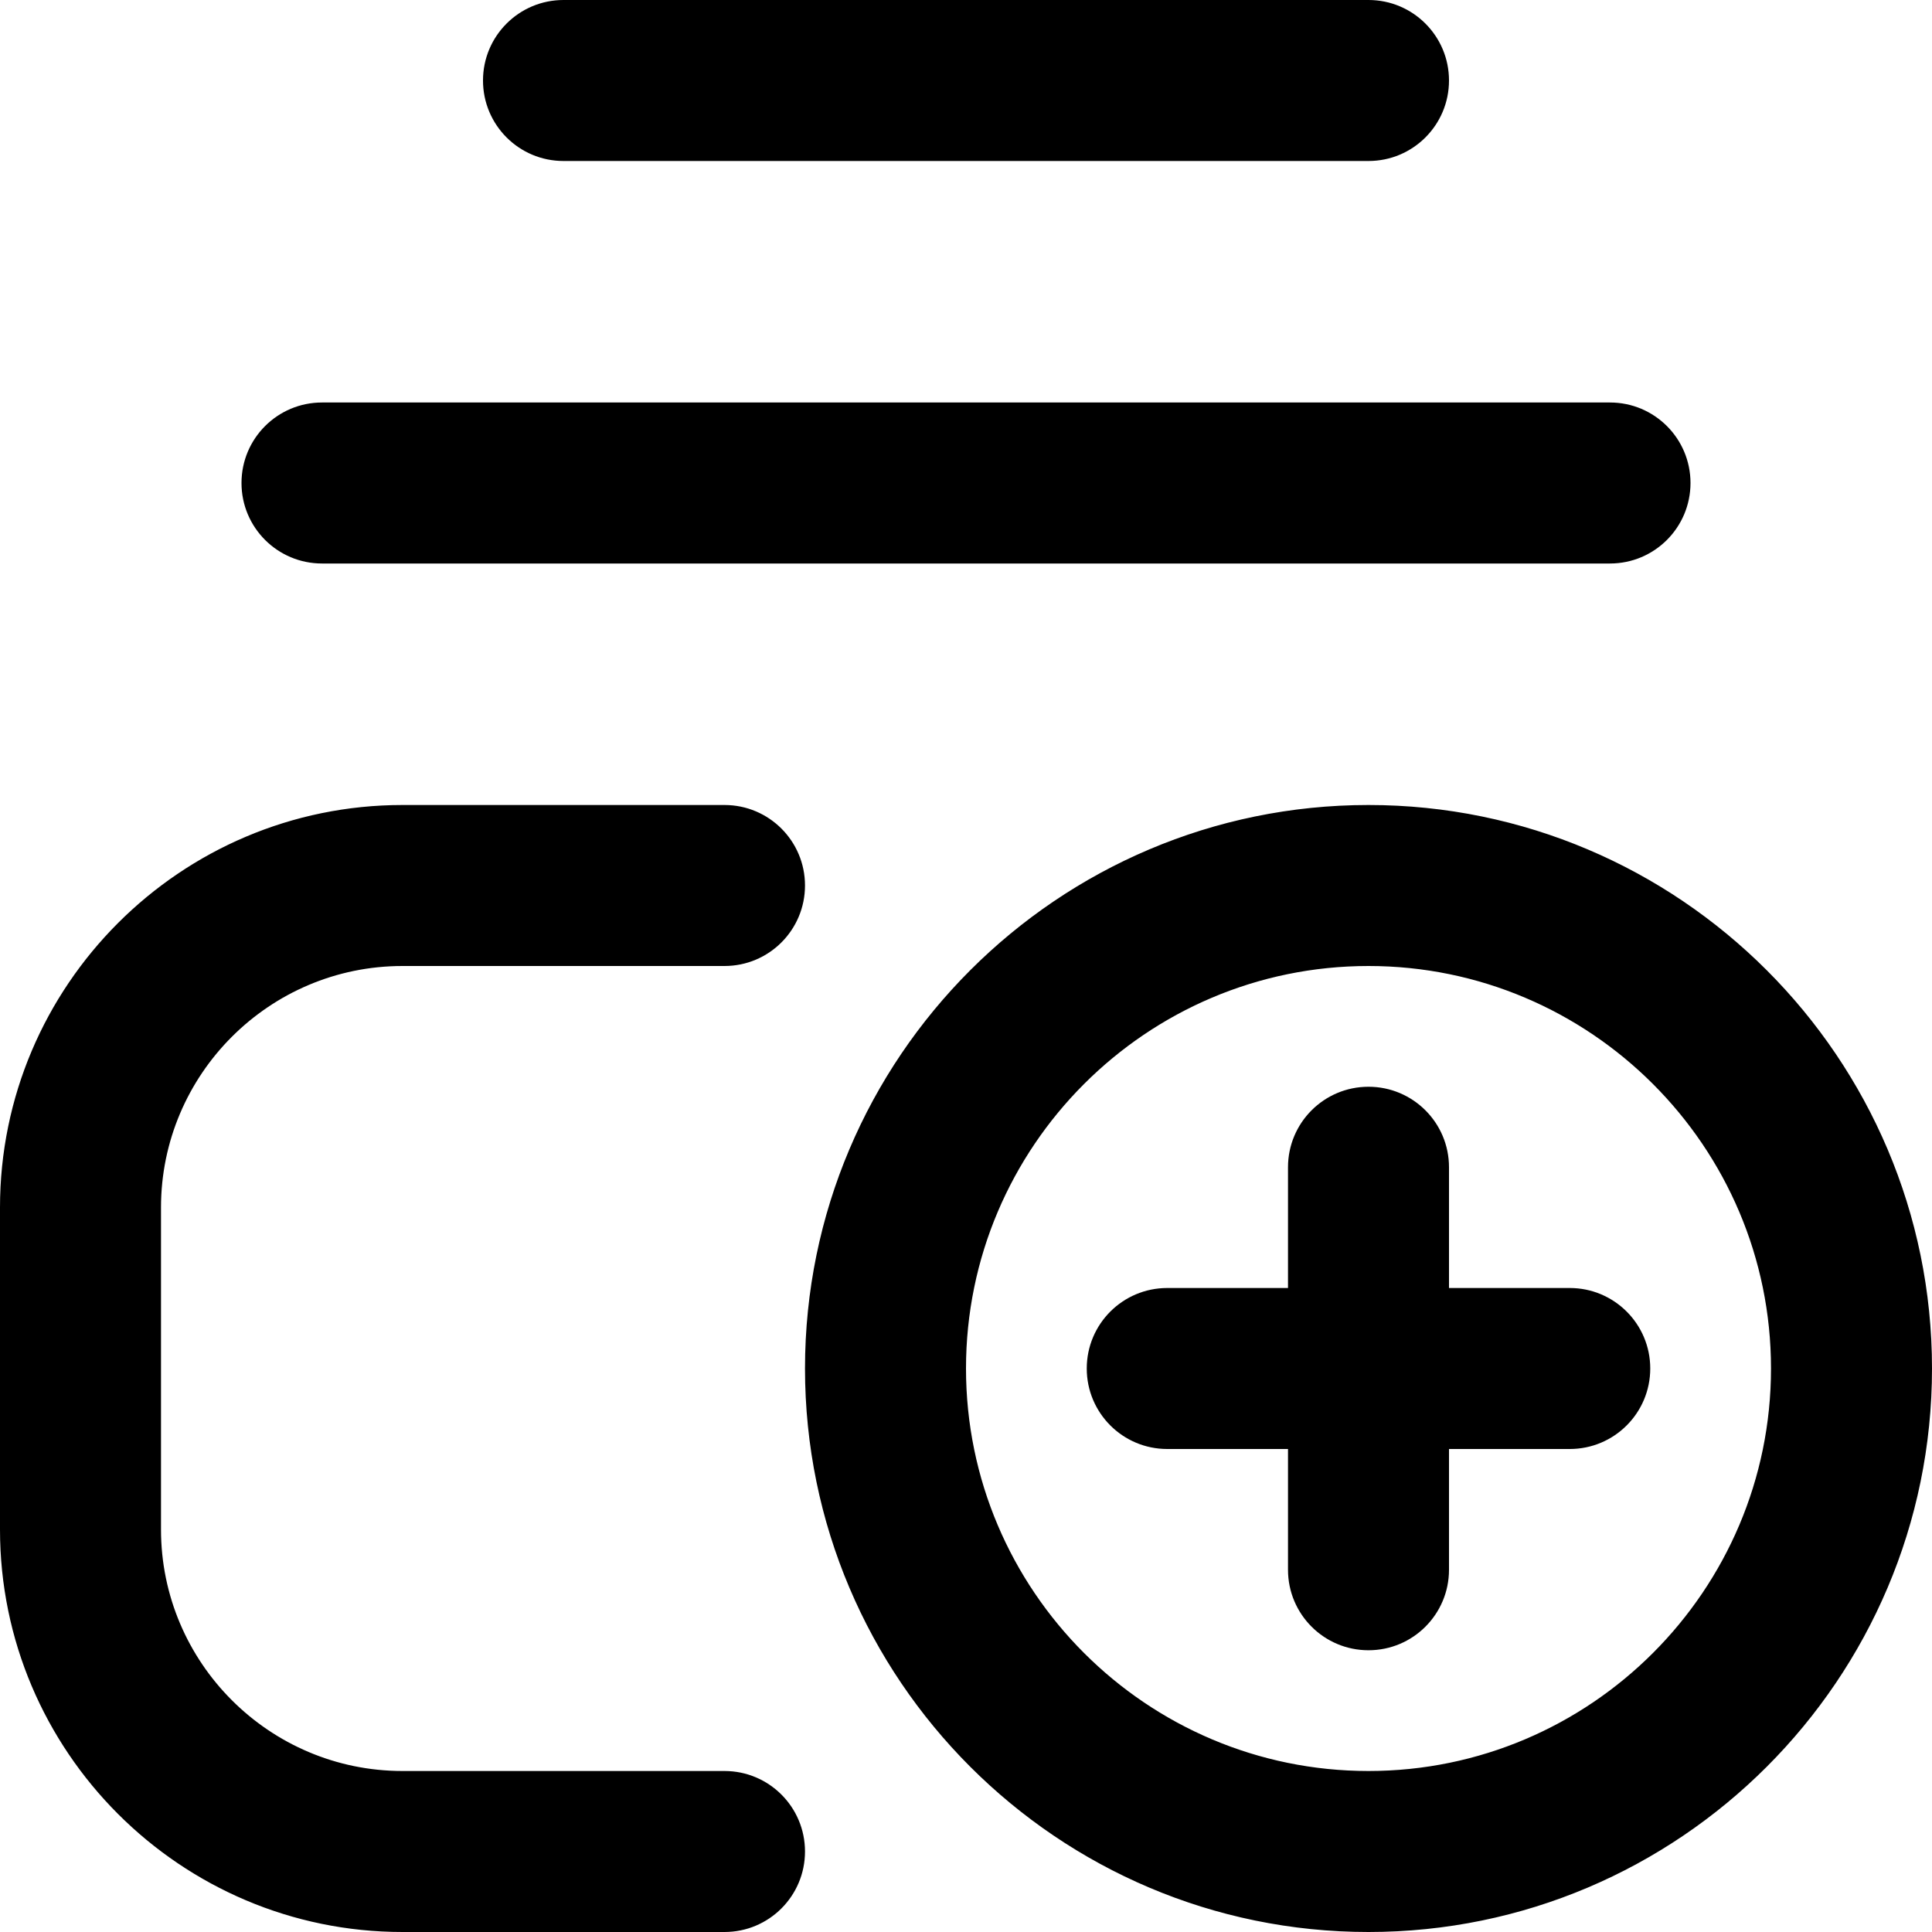
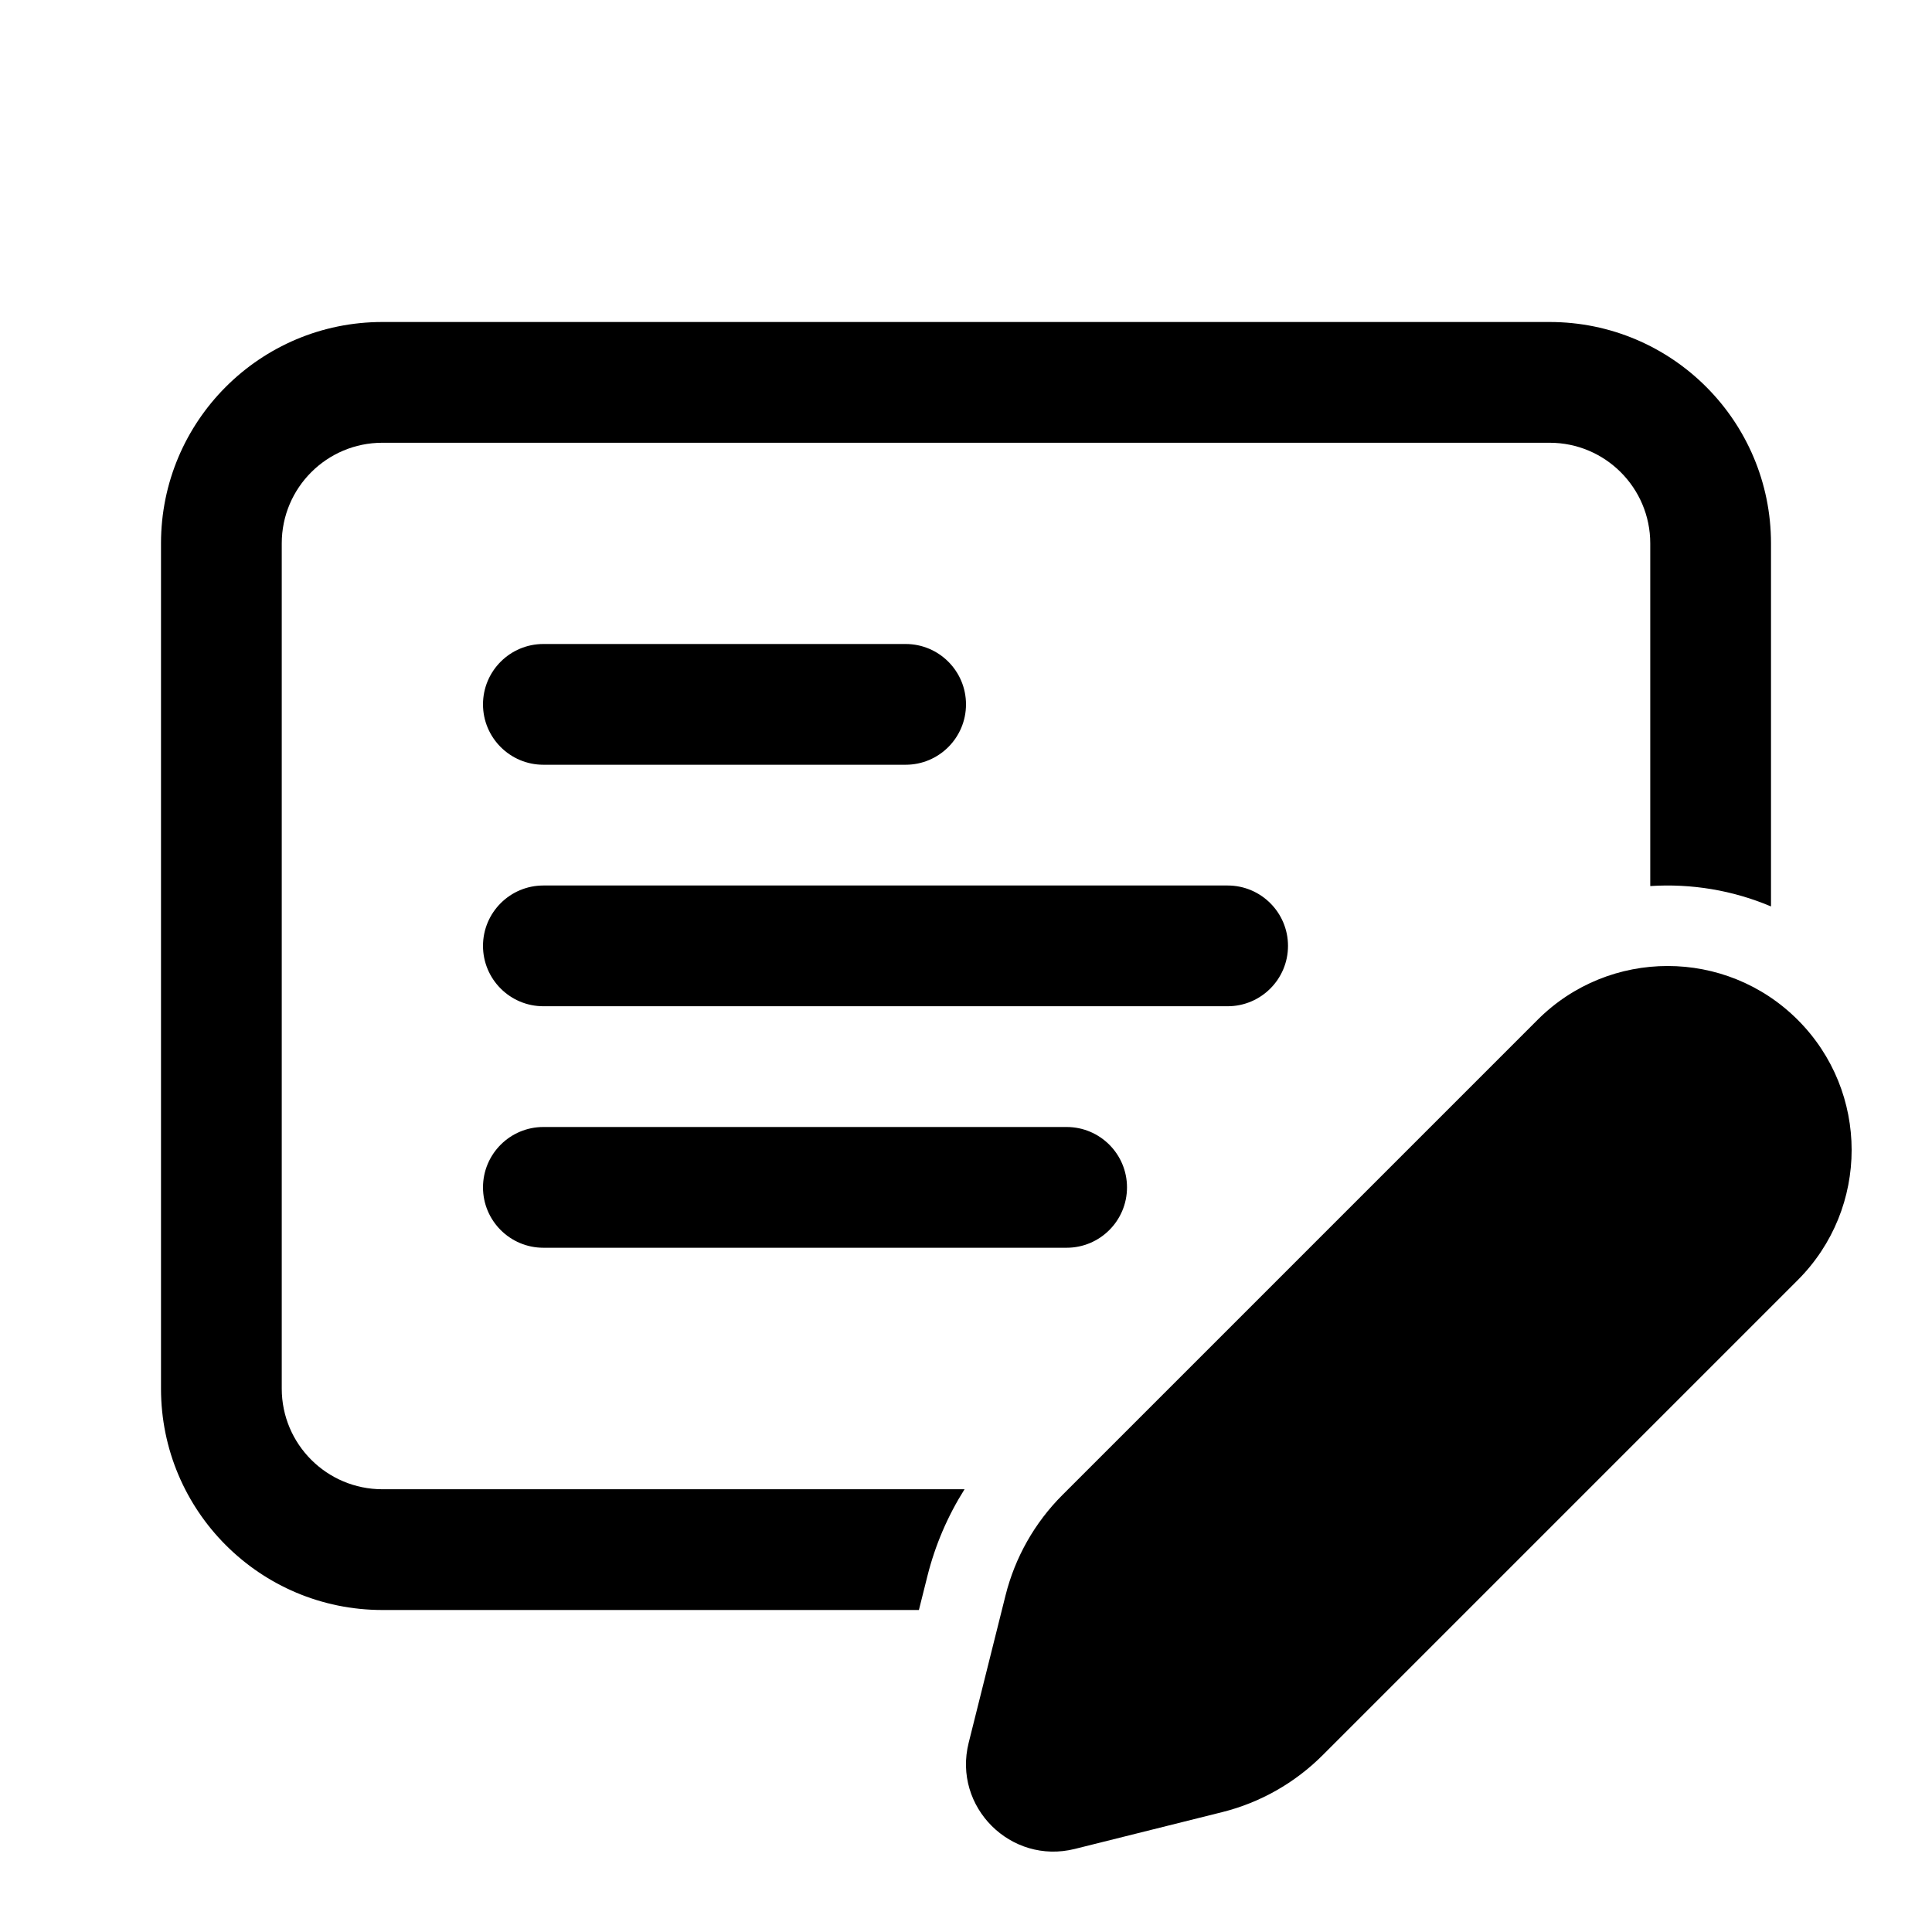
- <svg xmlns="http://www.w3.org/2000/svg" id="Layer_1" data-name="Layer 1" viewBox="0 0 24 24">
-   <path d="m6,1c0-.553.448-1,1-1h10c.552,0,1,.447,1,1s-.448,1-1,1H7c-.552,0-1-.447-1-1Zm-2,6h16c.552,0,1-.447,1-1s-.448-1-1-1H4c-.552,0-1,.447-1,1s.448,1,1,1Zm15.5,9h-1.5v-1.5c0-.553-.448-1-1-1s-1,.447-1,1v1.5h-1.5c-.552,0-1,.447-1,1s.448,1,1,1h1.5v1.5c0,.553.448,1,1,1s1-.447,1-1v-1.5h1.5c.552,0,1-.447,1-1s-.448-1-1-1Zm4.5,1c0,3.859-3.14,7-7,7s-7-3.141-7-7,3.14-7,7-7,7,3.141,7,7Zm-2,0c0-2.757-2.243-5-5-5s-5,2.243-5,5,2.243,5,5,5,5-2.243,5-5Zm-13,5h-4c-1.654,0-3-1.346-3-3v-4c0-1.654,1.346-3,3-3h4c.552,0,1-.447,1-1s-.448-1-1-1h-4c-2.757,0-5,2.243-5,5v4c0,2.757,2.243,5,5,5h4c.552,0,1-.447,1-1s-.448-1-1-1Z" />
+ <svg xmlns="http://www.w3.org/2000/svg" width="512" height="512" viewBox="0 0 24 24" fill="#000000">
+   <path d="M6 8.75C6 8.336 6.336 8 6.75 8H11.25C11.664 8 12 8.336 12 8.75C12 9.164 11.664 9.5 11.25 9.5H6.75C6.336 9.5 6 9.164 6 8.75ZM6.75 11C6.336 11 6 11.336 6 11.75C6 12.164 6.336 12.5 6.75 12.5H15.25C15.664 12.5 16 12.164 16 11.75C16 11.336 15.664 11 15.25 11H6.75ZM6 14.75C6 14.336 6.336 14 6.75 14H13.25C13.664 14 14 14.336 14 14.75C14 15.164 13.664 15.5 13.25 15.5H6.75C6.336 15.5 6 15.164 6 14.75ZM2 6.75C2 5.231 3.231 4 4.75 4H19.25C20.769 4 22 5.231 22 6.75V11.26C21.523 11.058 21.009 10.974 20.5 11.007V6.75C20.5 6.06 19.94 5.5 19.25 5.5H4.75C4.06 5.5 3.5 6.06 3.5 6.75V17.25C3.5 17.94 4.06 18.5 4.75 18.5H11.982C11.773 18.831 11.617 19.194 11.521 19.577L11.415 20H4.75C3.231 20 2 18.769 2 17.25V6.75ZM19.1 12.669L13.197 18.572C12.853 18.916 12.609 19.347 12.491 19.819L12.033 21.65C11.834 22.446 12.556 23.167 13.352 22.968L15.182 22.511C15.655 22.393 16.086 22.148 16.43 21.804L22.332 15.902C23.225 15.009 23.225 13.562 22.332 12.669C21.44 11.777 19.992 11.777 19.1 12.669Z" fill="#000000" />
</svg>
